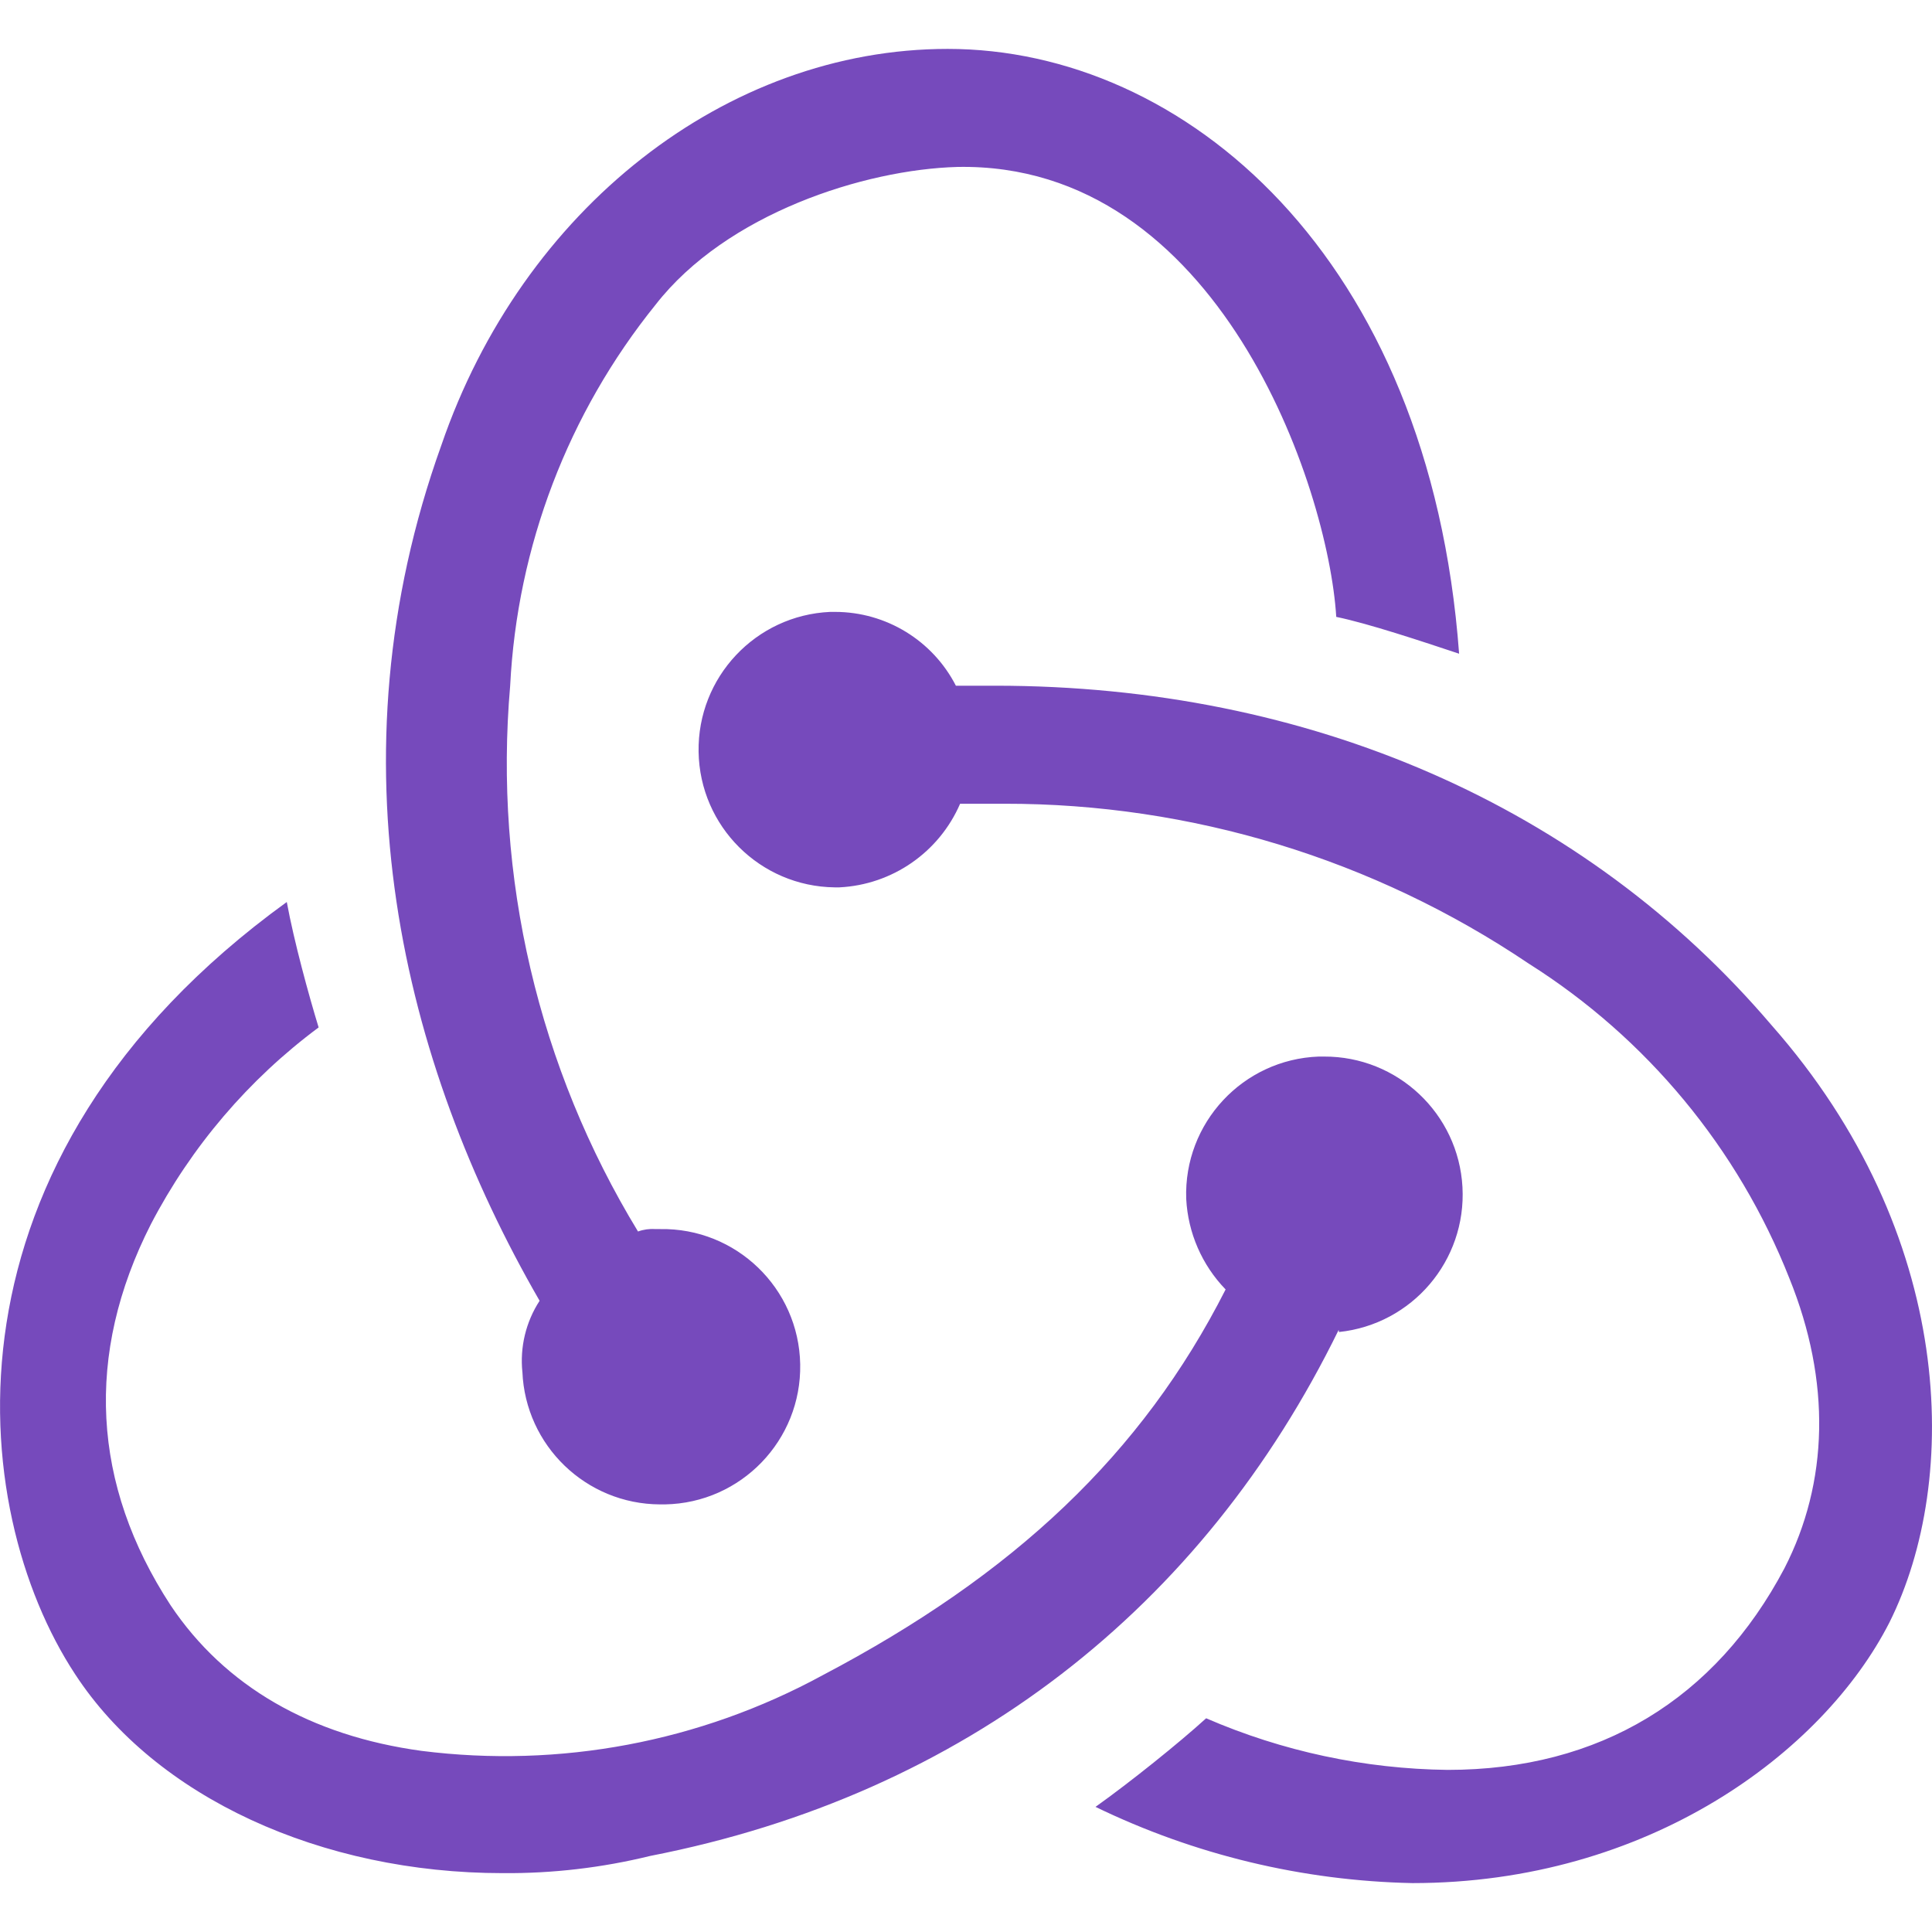
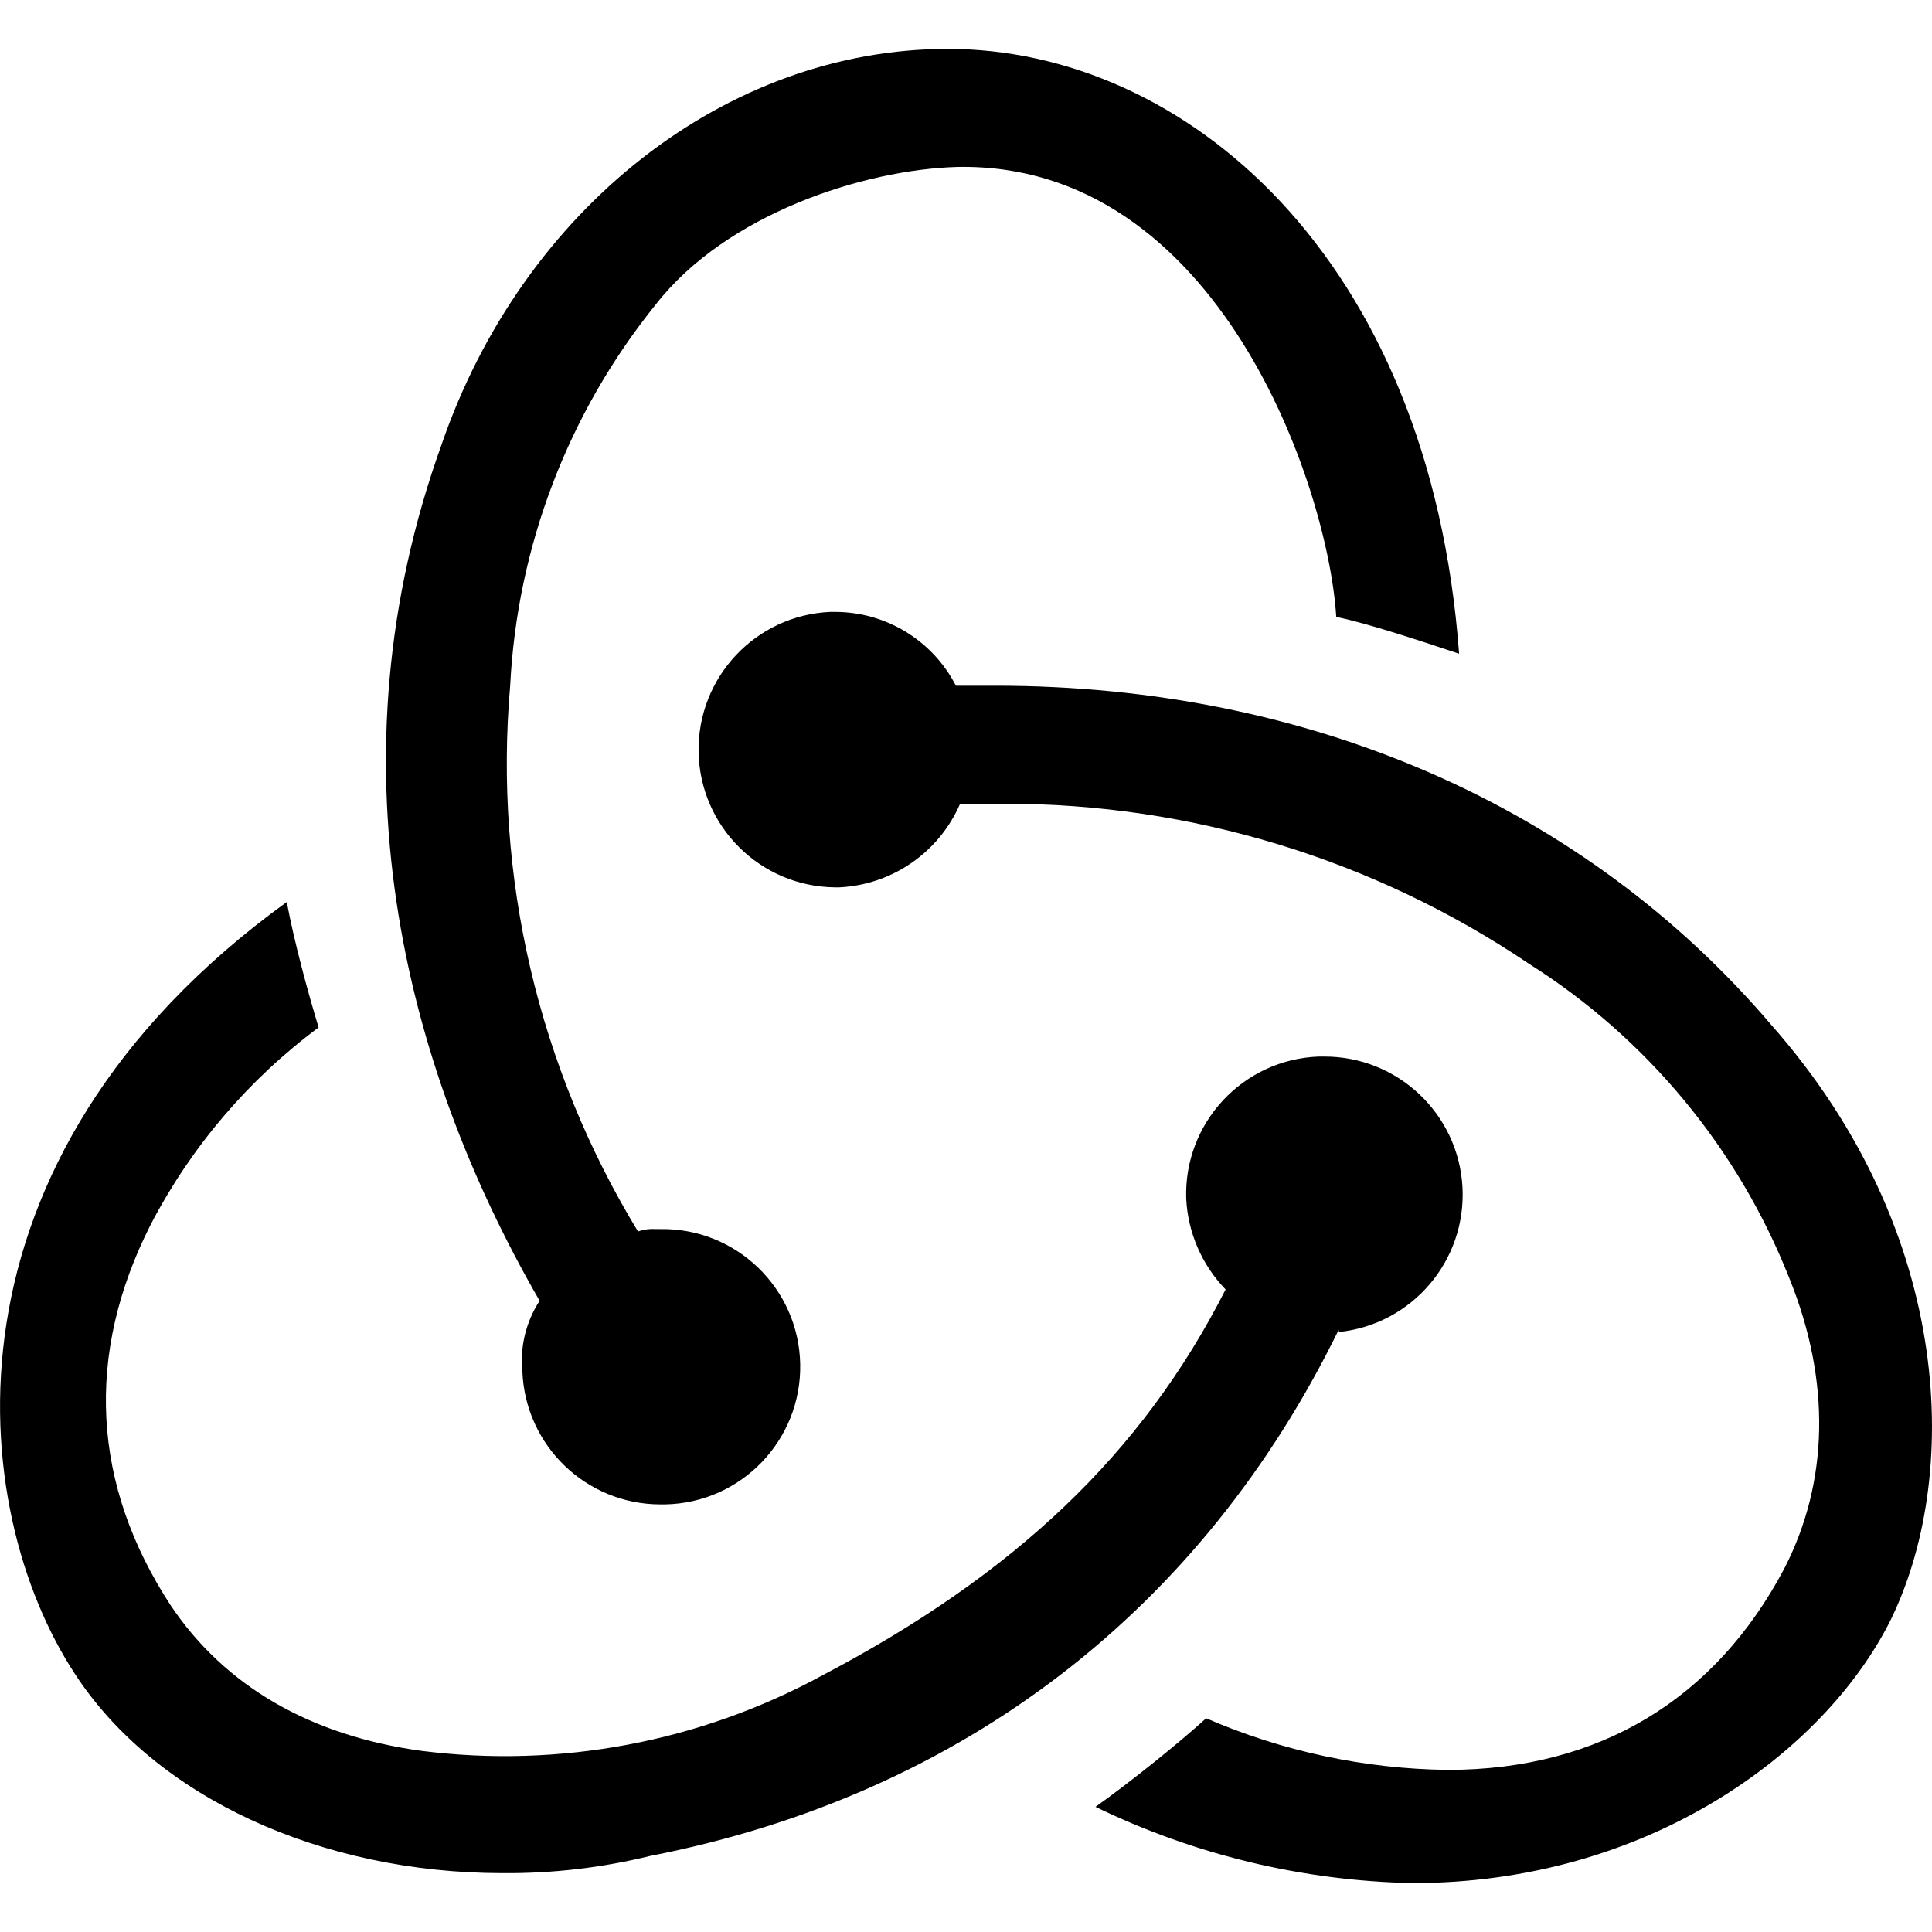
<svg xmlns="http://www.w3.org/2000/svg" viewBox="0 0 128 128">
-   <path fill="#764abc" d="M88.69 88.11c-9 18.4-24.76 30.78-45.61 34.85a39.7 39.7 0 0 1-9.77 1.14c-12 0-23-5-28.34-13.19C-2.2 100-4.64 76.87 19 59.76c.48 2.61 1.46 6.19 2.11 8.31A38.24 38.24 0 0 0 10 81.1c-4.4 8.64-3.91 17.27 1.3 25.25c3.6 5.38 9.3 8.65 16.63 9.65a44 44 0 0 0 26.55-5c12.71-6.68 21.18-14.66 26.72-25.57a9.32 9.32 0 0 1-2.61-6A9.12 9.12 0 0 1 87.37 70h.34a9.15 9.15 0 0 1 1 18.25zm28.67-20.2c12.21 13.84 12.54 30.13 7.82 39.58c-4.4 8.63-16 17.27-31.6 17.27a50.5 50.5 0 0 1-21-5.05c2.29-1.63 5.54-4.24 7.33-5.87a41.5 41.5 0 0 0 16 3.42c10.1 0 17.75-4.72 22.31-13.35c2.93-5.7 3.1-12.38.33-19.22a43.6 43.6 0 0 0-17.27-20.85a62 62 0 0 0-34.74-10.59h-2.93a9.21 9.21 0 0 1-8 5.54h-.31a9.13 9.13 0 0 1-.3-18.25h.33a9 9 0 0 1 8 4.89h2.61c20.8 0 39.06 7.98 51.42 22.48m-82.75 23a7.3 7.3 0 0 1 1.14-4.73c-9.12-15.8-14-35.83-6.51-56.68C34.61 13.83 48.13 3.24 62.79 3.24c15.64 0 31.93 13.69 33.88 40.07c-2.44-.81-6-2-8.14-2.44c-.53-8.63-7.82-30.13-25.09-29.81c-6.19.17-15.31 3.1-20 9.12a43.7 43.7 0 0 0-9.64 25.25a59.6 59.6 0 0 0 8.47 36.16a2.75 2.75 0 0 1 1.14-.16h.32a9.121 9.121 0 0 1 .33 18.24h-.33a9.16 9.16 0 0 1-9.12-8.79z" />
+   <path fill="light-dark(#764abc, #9b6dd4)" d="M88.69 88.11c-9 18.4-24.76 30.78-45.61 34.85a39.7 39.7 0 0 1-9.77 1.14c-12 0-23-5-28.34-13.19C-2.2 100-4.64 76.87 19 59.76c.48 2.61 1.46 6.19 2.11 8.31A38.24 38.24 0 0 0 10 81.1c-4.4 8.64-3.91 17.27 1.3 25.25c3.6 5.38 9.3 8.65 16.63 9.65a44 44 0 0 0 26.55-5c12.71-6.68 21.18-14.66 26.72-25.57a9.32 9.32 0 0 1-2.61-6A9.12 9.12 0 0 1 87.37 70h.34a9.15 9.15 0 0 1 1 18.25zm28.67-20.2c12.21 13.84 12.54 30.13 7.82 39.58c-4.4 8.63-16 17.27-31.6 17.27a50.5 50.5 0 0 1-21-5.05c2.29-1.63 5.54-4.24 7.33-5.87a41.5 41.5 0 0 0 16 3.42c10.1 0 17.75-4.72 22.31-13.35c2.93-5.7 3.1-12.38.33-19.22a43.6 43.6 0 0 0-17.27-20.85a62 62 0 0 0-34.74-10.59h-2.93a9.21 9.21 0 0 1-8 5.54h-.31a9.13 9.13 0 0 1-.3-18.25h.33a9 9 0 0 1 8 4.89h2.61c20.8 0 39.06 7.98 51.42 22.48m-82.75 23a7.3 7.3 0 0 1 1.14-4.73c-9.12-15.8-14-35.83-6.51-56.68C34.61 13.83 48.13 3.24 62.79 3.24c15.64 0 31.93 13.69 33.88 40.07c-2.44-.81-6-2-8.14-2.44c-.53-8.63-7.82-30.13-25.09-29.81c-6.19.17-15.31 3.1-20 9.12a43.7 43.7 0 0 0-9.64 25.25a59.6 59.6 0 0 0 8.47 36.16a2.75 2.75 0 0 1 1.14-.16h.32a9.121 9.121 0 0 1 .33 18.24h-.33a9.16 9.16 0 0 1-9.12-8.79z" />
</svg>
